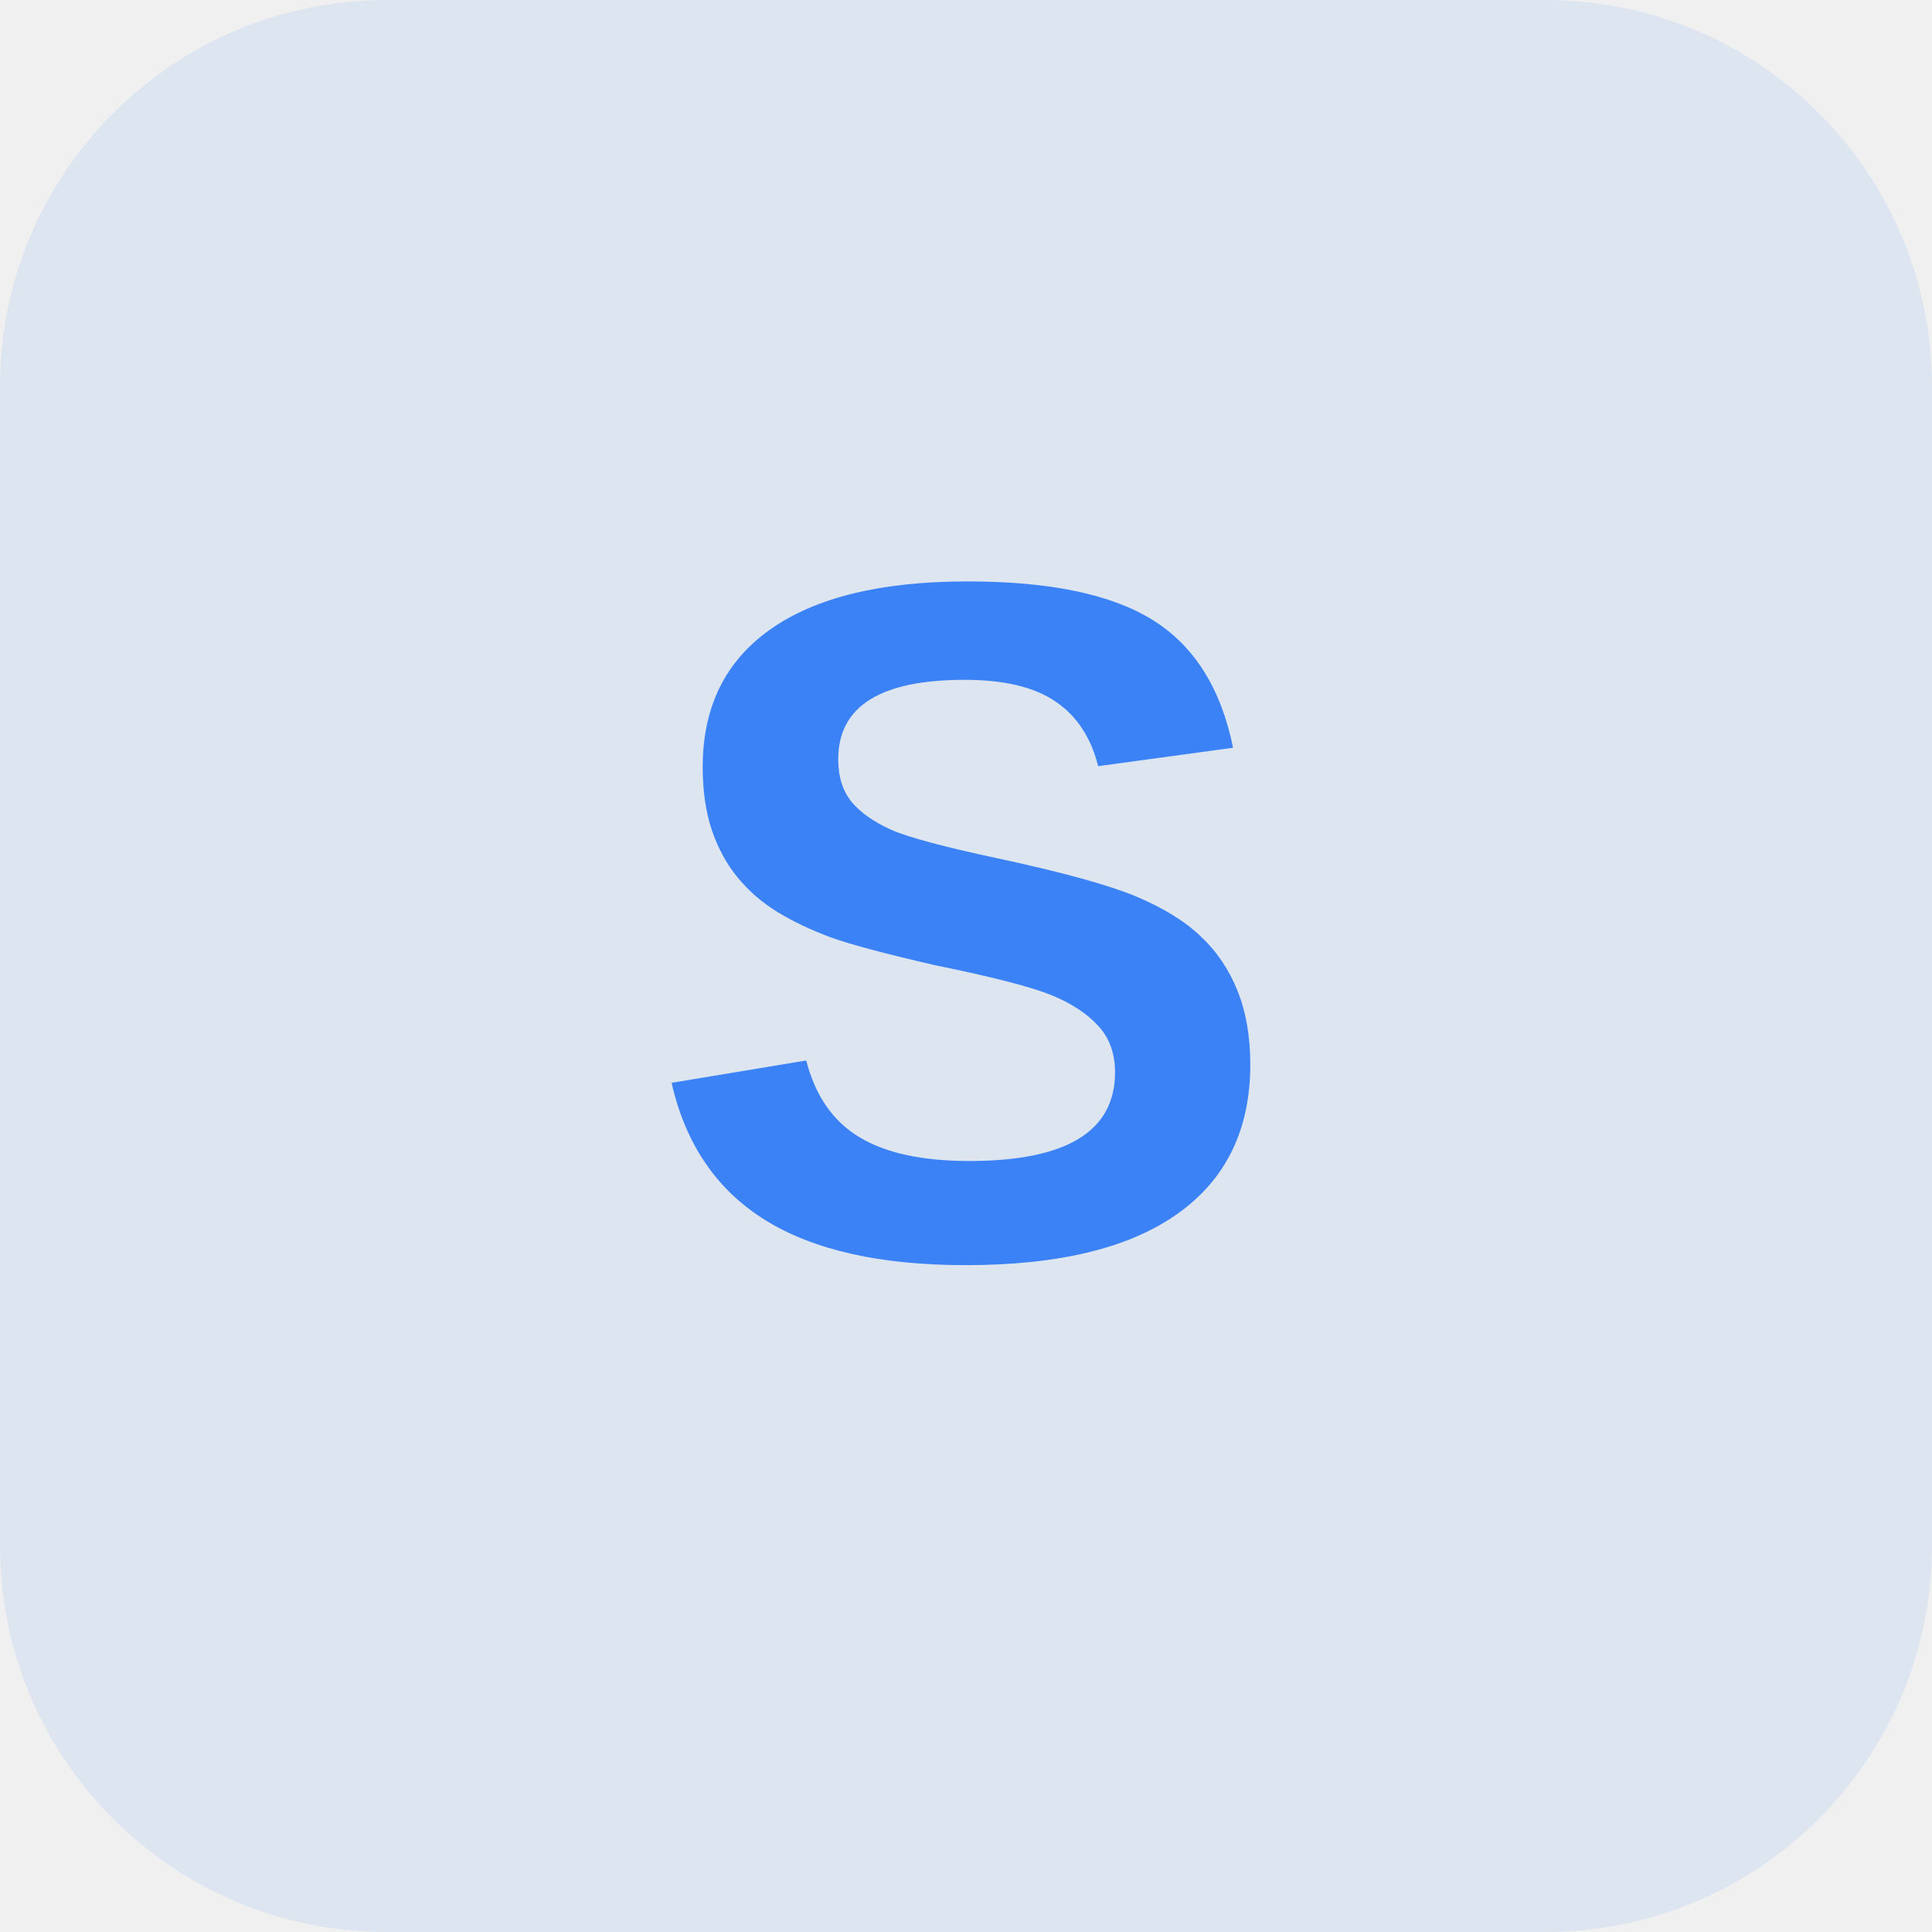
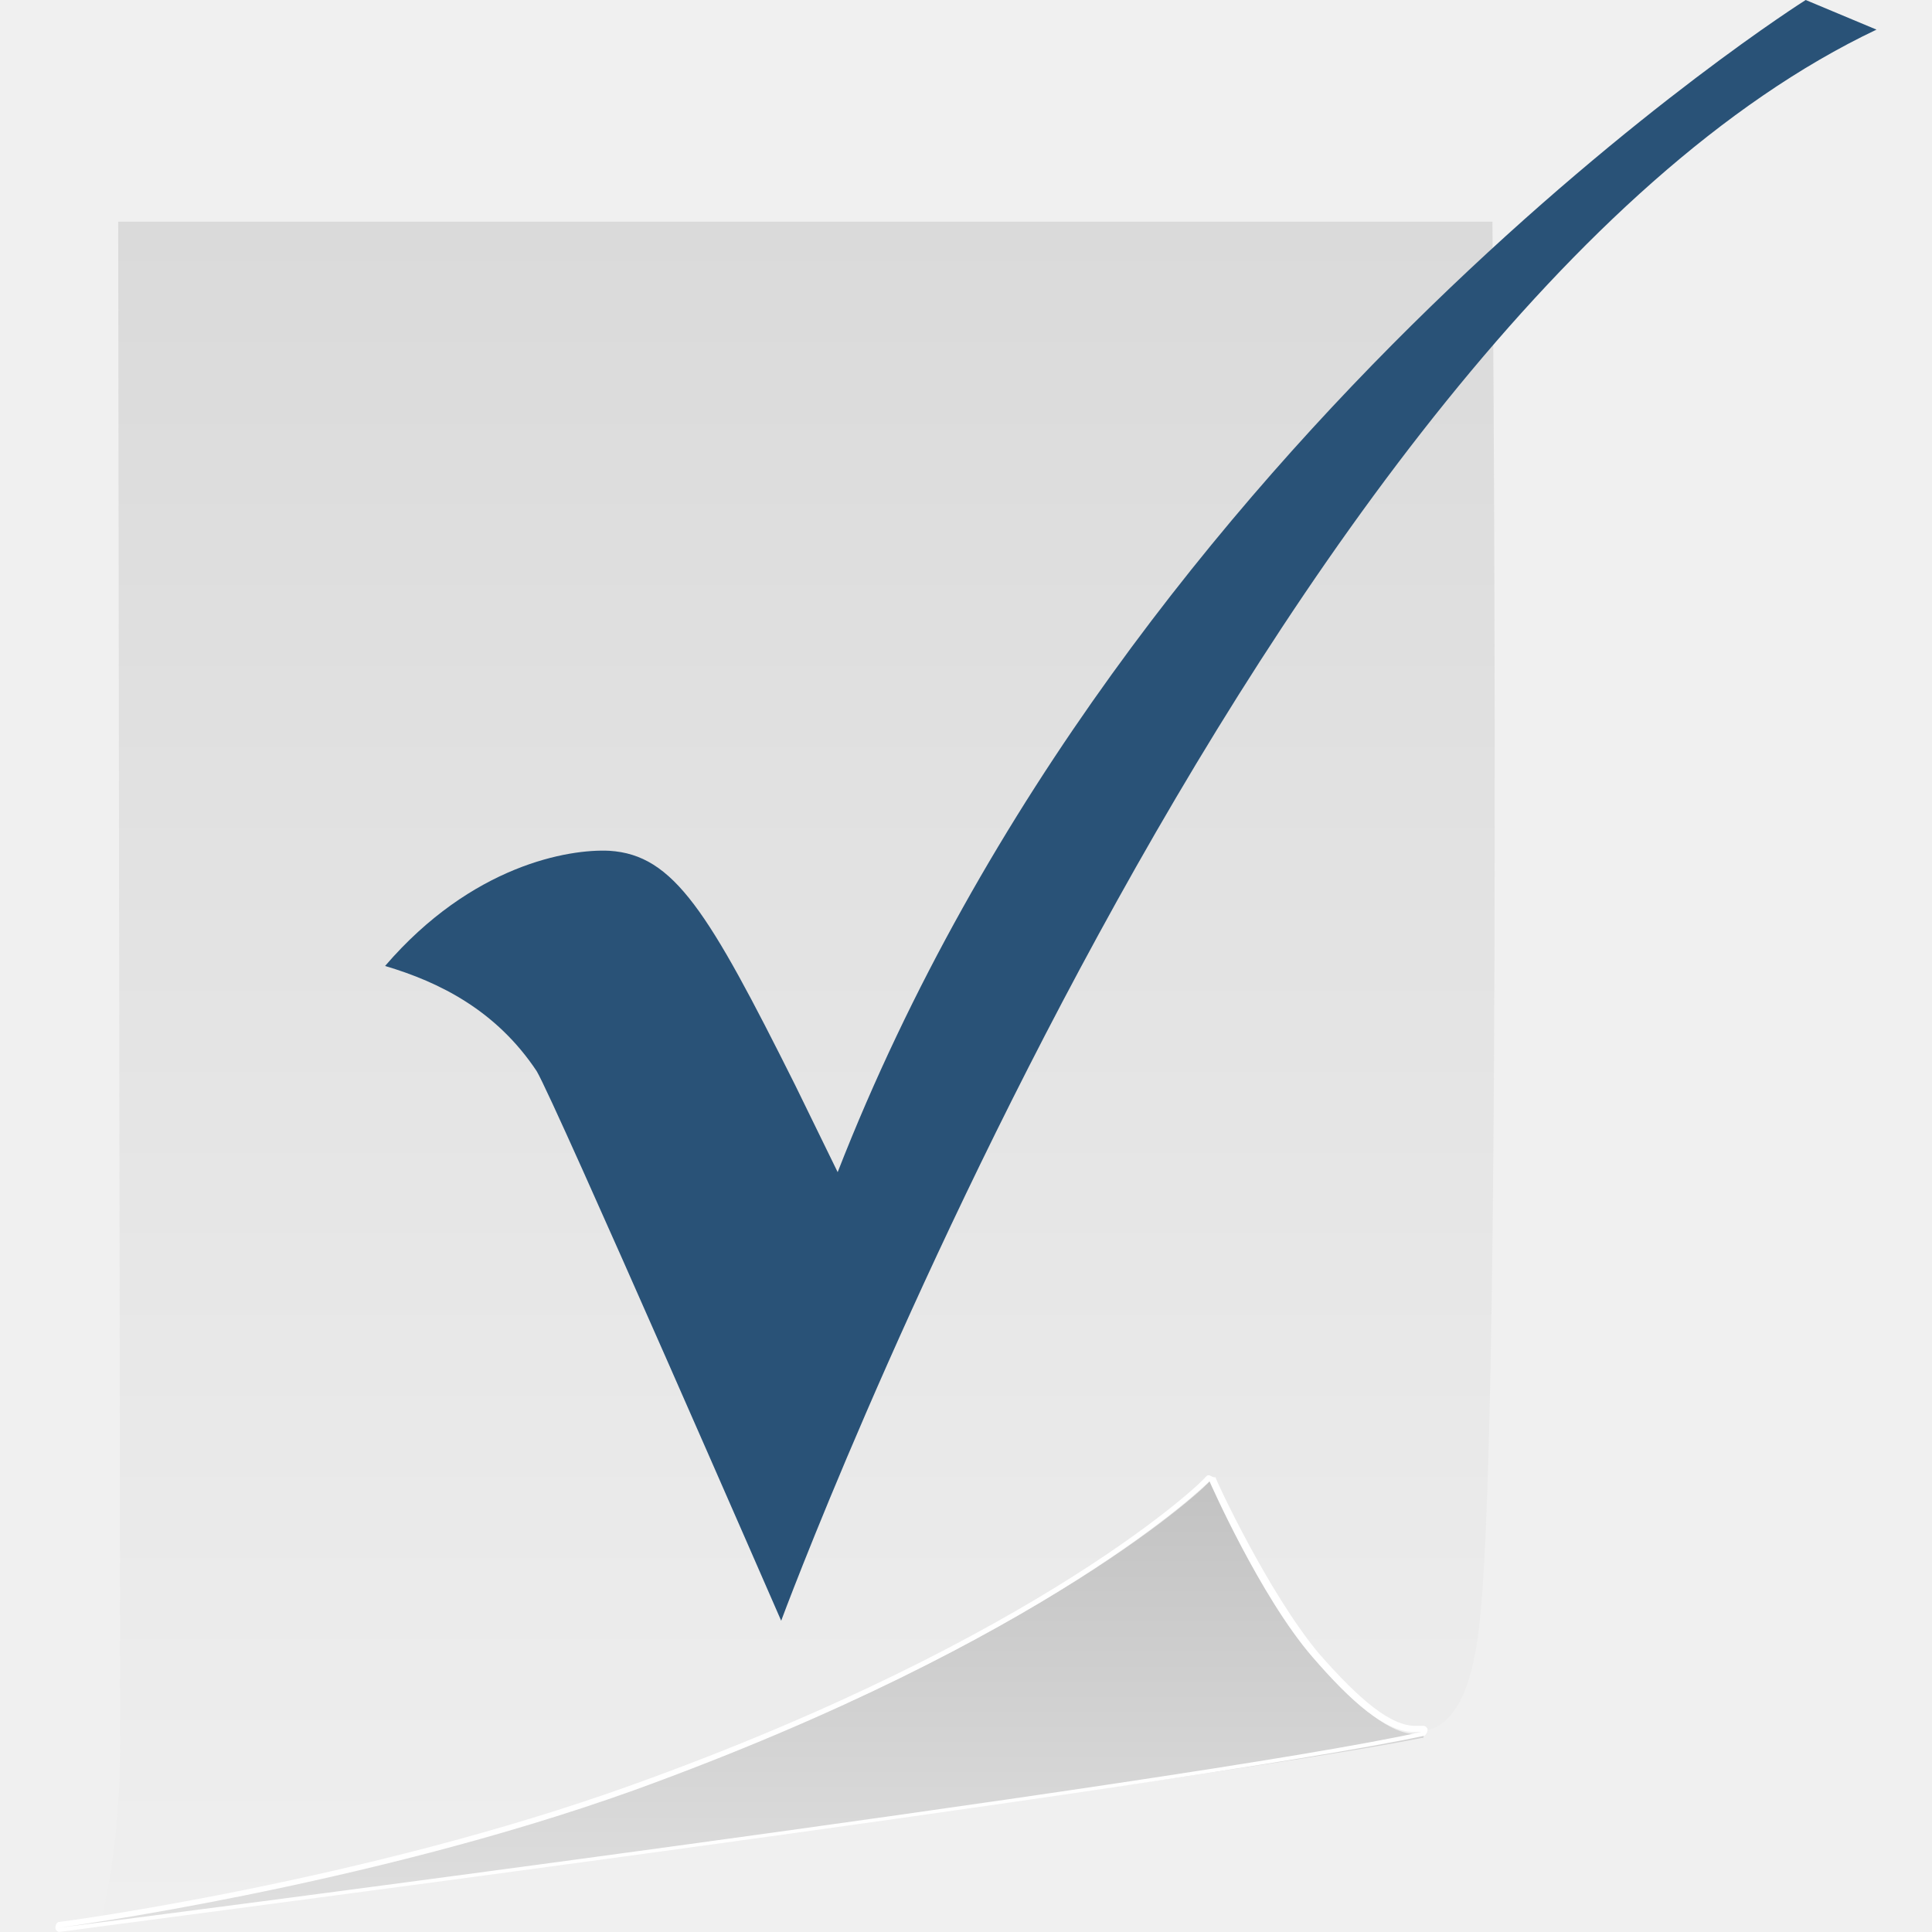
- <svg xmlns="http://www.w3.org/2000/svg" width="100" height="100" viewBox="0 0 100 100">
-   <rect width="100" height="100" rx="20" fill="#3B82F6" fill-opacity="0.1" />
-   <text x="50" y="65" font-family="Arial, sans-serif" font-size="50" font-weight="bold" fill="#3B82F6" text-anchor="middle">S</text>
+ <svg xmlns="http://www.w3.org/2000/svg" width="64" height="64">
+   <defs>
+     <linearGradient y2="45.396" x2="21.386" y1="19.922" x1="21.386" gradientUnits="userSpaceOnUse" id="A">
+       <stop offset="0" stop-color="#dadada" />
+       <stop offset="1" stop-color="#efefef" />
+     </linearGradient>
+     <linearGradient id="B" gradientUnits="userSpaceOnUse" x1="20.528" y1="38.746" x2="20.528" y2="45.503">
+       <stop offset="0" stop-color="#c2c2c2" />
+       <stop offset="1" stop-color="#e0e0e0" />
+     </linearGradient>
+   </defs>
+   <g transform="matrix(2.214601 0 0 2.214601 -20.93234 -36.82862)">
+     <g fill-rule="evenodd">
+       <path d="M10.948 45.408s.302-1.028.302-2.7l-.03-22.763h20.556s.15 17.624-.18 20.828c-.18 2.116-1.088 2.297-2.48.635-.786-.937-1.542-2.63-1.542-2.63s-2.388 2.358-8.615 4.625c-4.08 1.45-8.01 1.995-8.01 1.995z" fill="url(#A)" />
+       <path d="M10.344 45.5c-.03 0-.03 0-.03-.03s0-.03.03-.03c.06 0 4.595-.635 8.615-2.056 6.137-2.207 8.585-4.565 8.585-4.595h.03s.03 0 .03.03.786 1.723 1.542 2.63c.635.756 1.118 1.118 1.48 1.118h.09c.03 0 .03 0 .03.03s0 .03-.03.03c-3.325.665-20.223 2.842-20.374 2.872z" fill="url(#B)" />
+     </g>
+     <path d="M27.544 38.788s.756 1.723 1.542 2.63c.574.665 1.088 1.118 1.51 1.118h.12c-3.386.756-20.405 2.932-20.405 2.932s4.565-.605 8.615-2.056c6.257-2.267 8.615-4.625 8.615-4.625m0-.09c-.03 0-.03 0-.06.03 0 .03-2.418 2.388-8.555 4.595-4.02 1.45-8.555 2.056-8.585 2.056s-.06.03-.06.09c0 .03.03.06.06.06.18-.03 17.05-2.207 20.405-2.932.03 0 .06-.06.06-.09s-.03-.06-.06-.06h-.12c-.363 0-.816-.363-1.45-1.088-.756-.907-1.542-2.6-1.542-2.63-.03 0-.03 0-.09-.03z" fill="#fff" />
+     <path d="M36.462 16.63s-10.127 6.378-14.48 17.533l-.635-1.3c-1.3-2.6-1.814-3.446-2.78-3.507-.605-.03-2.056.212-3.355 1.723.816.242 1.663.665 2.267 1.572.272.453 3.658 8.222 3.658 8.222s7.195-19.437 16.384-23.8z" fill="#295277" />
+   </g>
</svg>
